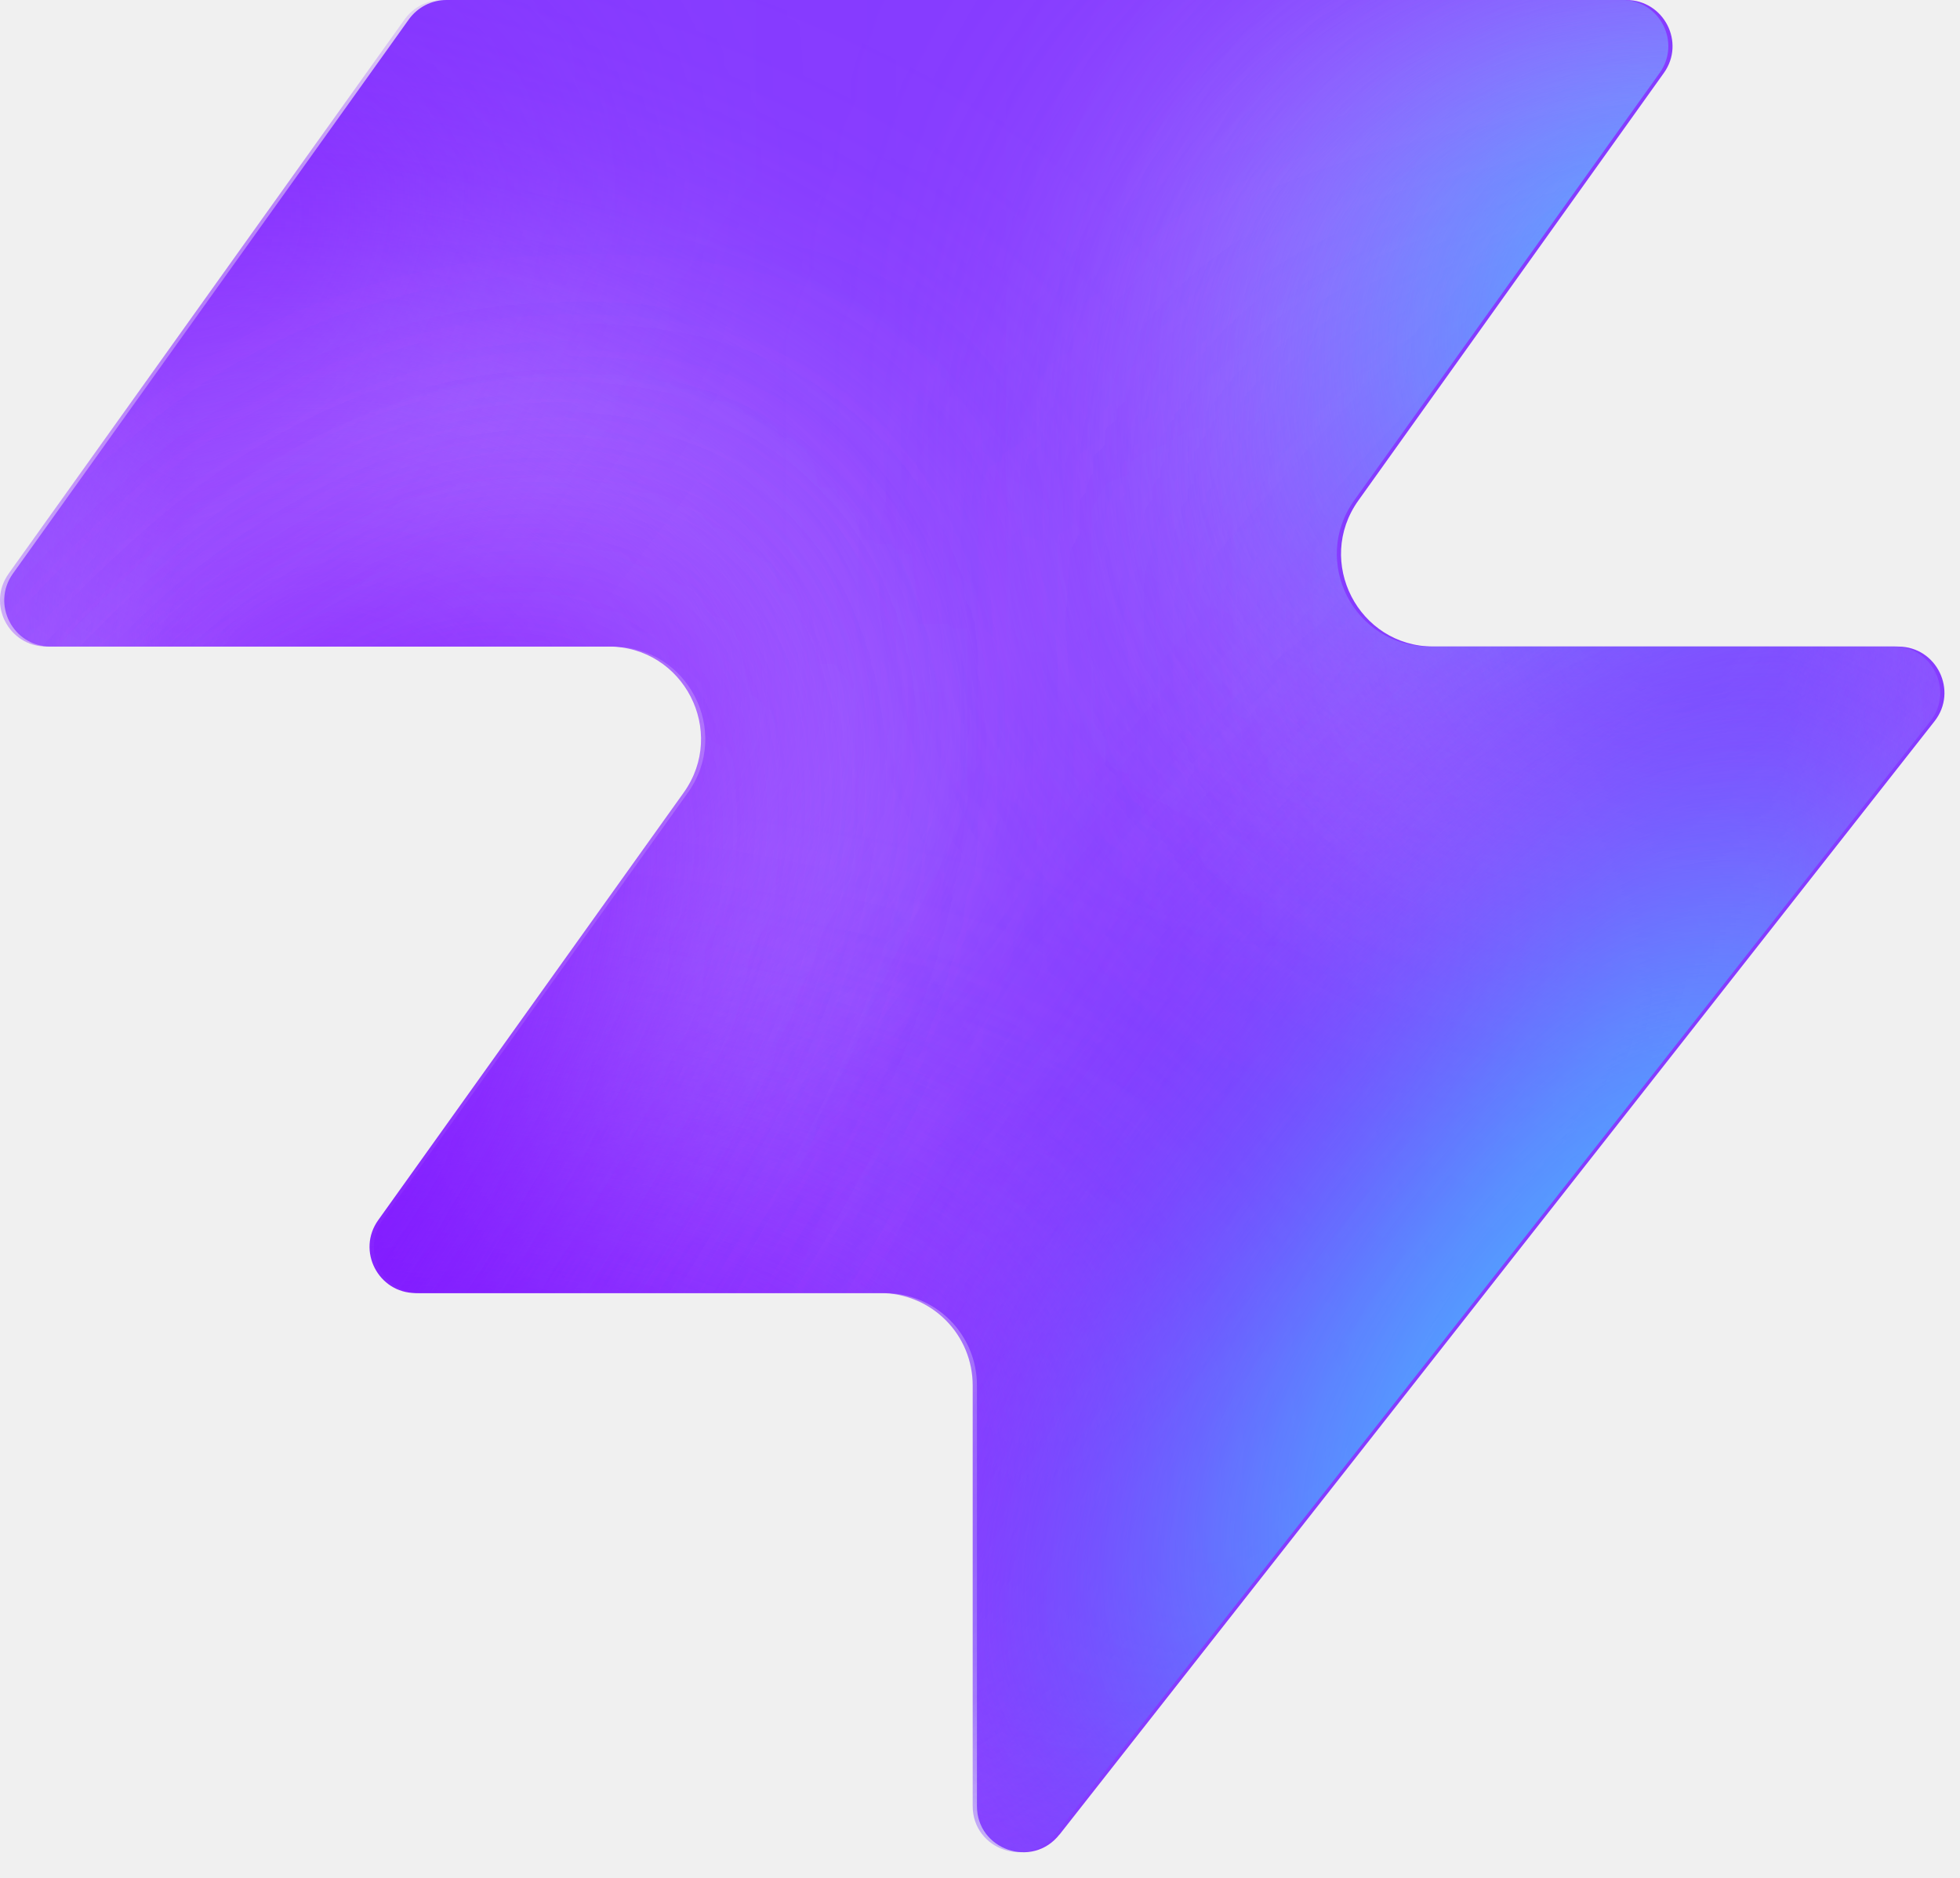
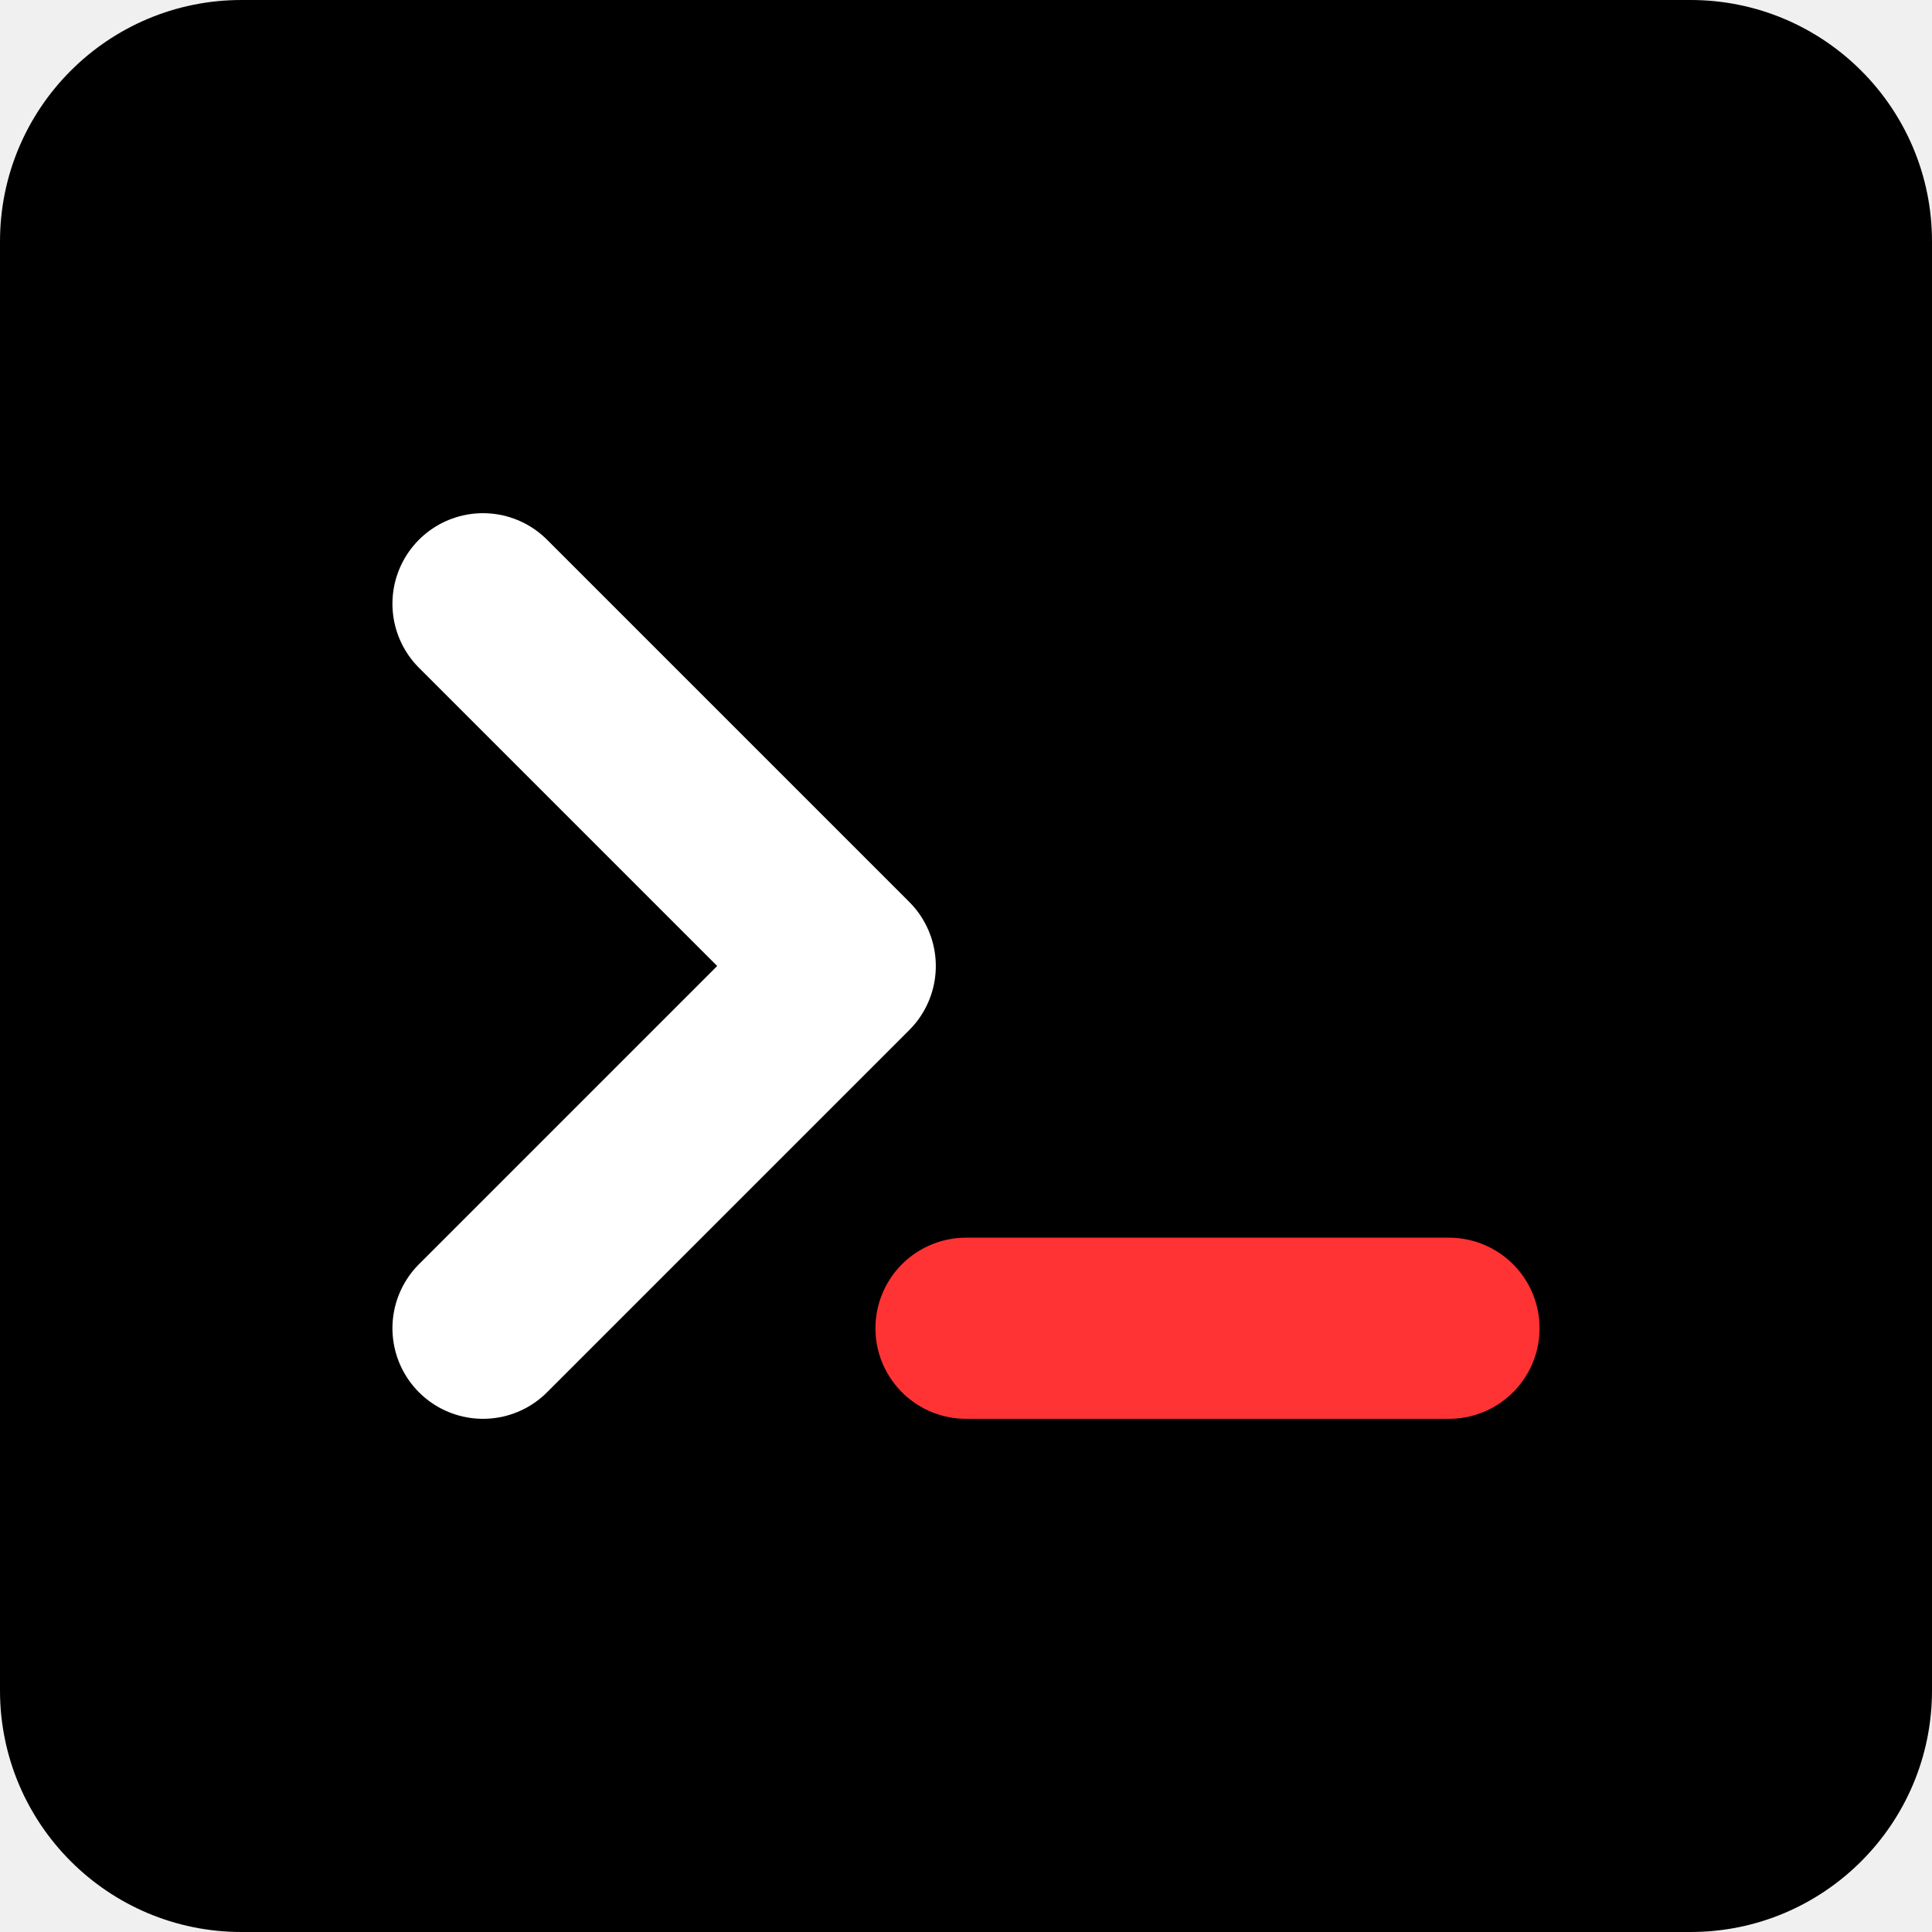
- <svg xmlns="http://www.w3.org/2000/svg" width="48" height="46" fill="none" viewBox="0 0 48 46">
-   <path fill="#863bff" d="M25.946 44.938c-.664.845-2.021.375-2.021-.698V33.937a2.26 2.26 0 0 0-2.262-2.262H10.287c-.92 0-1.456-1.04-.92-1.788l7.48-10.471c1.07-1.497 0-3.578-1.842-3.578H1.237c-.92 0-1.456-1.04-.92-1.788L10.013.474c.214-.297.556-.474.92-.474h28.894c.92 0 1.456 1.04.92 1.788l-7.48 10.471c-1.07 1.498 0 3.579 1.842 3.579h11.377c.943 0 1.473 1.088.89 1.83L25.947 44.94z" style="fill:#863bff;fill:color(display-p3 .525 .23 1);fill-opacity:1" />
-   <mask id="a" width="48" height="46" x="0" y="0" maskUnits="userSpaceOnUse" style="mask-type:alpha">
-     <path fill="#000" d="M25.842 44.938c-.664.844-2.021.375-2.021-.698V33.937a2.26 2.26 0 0 0-2.262-2.262H10.183c-.92 0-1.456-1.04-.92-1.788l7.48-10.471c1.07-1.498 0-3.579-1.842-3.579H1.133c-.92 0-1.456-1.04-.92-1.787L9.91.473c.214-.297.556-.474.92-.474h28.894c.92 0 1.456 1.04.92 1.788l-7.48 10.471c-1.07 1.498 0 3.578 1.842 3.578h11.377c.943 0 1.473 1.088.89 1.832L25.843 44.94z" style="fill:#000;fill-opacity:1" />
-   </mask>
-   <g mask="url(#a)">
-     <g filter="url(#b)">
-       <ellipse cx="5.508" cy="14.704" fill="#ede6ff" rx="5.508" ry="14.704" style="fill:#ede6ff;fill:color(display-p3 .927 .903 1);fill-opacity:1" transform="matrix(.00324 1 1 -.00324 -4.47 31.516)" />
-     </g>
-     <g filter="url(#c)">
-       <ellipse cx="10.399" cy="29.851" fill="#ede6ff" rx="10.399" ry="29.851" style="fill:#ede6ff;fill:color(display-p3 .927 .903 1);fill-opacity:1" transform="matrix(.00324 1 1 -.00324 -39.328 7.883)" />
-     </g>
-     <g filter="url(#d)">
-       <ellipse cx="5.508" cy="30.487" fill="#7e14ff" rx="5.508" ry="30.487" style="fill:#7e14ff;fill:color(display-p3 .492 .077 1);fill-opacity:1" transform="rotate(89.814 -25.913 -14.639)scale(1 -1)" />
-     </g>
-     <g filter="url(#e)">
-       <ellipse cx="5.508" cy="30.599" fill="#7e14ff" rx="5.508" ry="30.599" style="fill:#7e14ff;fill:color(display-p3 .492 .077 1);fill-opacity:1" transform="rotate(89.814 -32.644 -3.334)scale(1 -1)" />
-     </g>
-     <g filter="url(#f)">
-       <ellipse cx="5.508" cy="30.599" fill="#7e14ff" rx="5.508" ry="30.599" style="fill:#7e14ff;fill:color(display-p3 .492 .077 1);fill-opacity:1" transform="matrix(.00324 1 1 -.00324 -34.34 30.47)" />
-     </g>
-     <g filter="url(#g)">
-       <ellipse cx="14.072" cy="22.078" fill="#ede6ff" rx="14.072" ry="22.078" style="fill:#ede6ff;fill:color(display-p3 .927 .903 1);fill-opacity:1" transform="rotate(93.35 24.506 48.493)scale(-1 1)" />
-     </g>
-     <g filter="url(#h)">
-       <ellipse cx="3.47" cy="21.501" fill="#7e14ff" rx="3.47" ry="21.501" style="fill:#7e14ff;fill:color(display-p3 .492 .077 1);fill-opacity:1" transform="rotate(89.009 28.708 47.59)scale(-1 1)" />
-     </g>
-     <g filter="url(#i)">
-       <ellipse cx="3.47" cy="21.501" fill="#7e14ff" rx="3.47" ry="21.501" style="fill:#7e14ff;fill:color(display-p3 .492 .077 1);fill-opacity:1" transform="rotate(89.009 28.708 47.59)scale(-1 1)" />
-     </g>
-     <g filter="url(#j)">
-       <ellipse cx=".387" cy="8.972" fill="#7e14ff" rx="4.407" ry="29.108" style="fill:#7e14ff;fill:color(display-p3 .492 .077 1);fill-opacity:1" transform="rotate(39.51 .387 8.972)" />
-     </g>
-     <g filter="url(#k)">
-       <ellipse cx="47.523" cy="-6.092" fill="#7e14ff" rx="4.407" ry="29.108" style="fill:#7e14ff;fill:color(display-p3 .492 .077 1);fill-opacity:1" transform="rotate(37.892 47.523 -6.092)" />
-     </g>
-     <g filter="url(#l)">
-       <ellipse cx="41.412" cy="6.333" fill="#47bfff" rx="5.971" ry="9.665" style="fill:#47bfff;fill:color(display-p3 .28 .748 1);fill-opacity:1" transform="rotate(37.892 41.412 6.333)" />
-     </g>
-     <g filter="url(#m)">
-       <ellipse cx="-1.879" cy="38.332" fill="#7e14ff" rx="4.407" ry="29.108" style="fill:#7e14ff;fill:color(display-p3 .492 .077 1);fill-opacity:1" transform="rotate(37.892 -1.88 38.332)" />
-     </g>
-     <g filter="url(#n)">
-       <ellipse cx="-1.879" cy="38.332" fill="#7e14ff" rx="4.407" ry="29.108" style="fill:#7e14ff;fill:color(display-p3 .492 .077 1);fill-opacity:1" transform="rotate(37.892 -1.88 38.332)" />
-     </g>
-     <g filter="url(#o)">
-       <ellipse cx="35.651" cy="29.907" fill="#7e14ff" rx="4.407" ry="29.108" style="fill:#7e14ff;fill:color(display-p3 .492 .077 1);fill-opacity:1" transform="rotate(37.892 35.651 29.907)" />
-     </g>
-     <g filter="url(#p)">
-       <ellipse cx="38.418" cy="32.4" fill="#47bfff" rx="5.971" ry="15.297" style="fill:#47bfff;fill:color(display-p3 .28 .748 1);fill-opacity:1" transform="rotate(37.892 38.418 32.4)" />
-     </g>
-   </g>
-   <defs>
-     <filter id="b" width="60.045" height="41.654" x="-19.77" y="16.149" color-interpolation-filters="sRGB" filterUnits="userSpaceOnUse">
-       <feFlood flood-opacity="0" result="BackgroundImageFix" />
-       <feBlend in="SourceGraphic" in2="BackgroundImageFix" result="shape" />
-       <feGaussianBlur result="effect1_foregroundBlur_2002_17158" stdDeviation="7.659" />
-     </filter>
-     <filter id="c" width="90.34" height="51.437" x="-54.613" y="-7.533" color-interpolation-filters="sRGB" filterUnits="userSpaceOnUse">
-       <feFlood flood-opacity="0" result="BackgroundImageFix" />
-       <feBlend in="SourceGraphic" in2="BackgroundImageFix" result="shape" />
-       <feGaussianBlur result="effect1_foregroundBlur_2002_17158" stdDeviation="7.659" />
-     </filter>
-     <filter id="d" width="79.355" height="29.4" x="-49.64" y="2.03" color-interpolation-filters="sRGB" filterUnits="userSpaceOnUse">
-       <feFlood flood-opacity="0" result="BackgroundImageFix" />
-       <feBlend in="SourceGraphic" in2="BackgroundImageFix" result="shape" />
-       <feGaussianBlur result="effect1_foregroundBlur_2002_17158" stdDeviation="4.596" />
-     </filter>
-     <filter id="e" width="79.579" height="29.4" x="-45.045" y="20.029" color-interpolation-filters="sRGB" filterUnits="userSpaceOnUse">
-       <feFlood flood-opacity="0" result="BackgroundImageFix" />
-       <feBlend in="SourceGraphic" in2="BackgroundImageFix" result="shape" />
-       <feGaussianBlur result="effect1_foregroundBlur_2002_17158" stdDeviation="4.596" />
-     </filter>
-     <filter id="f" width="79.579" height="29.4" x="-43.513" y="21.178" color-interpolation-filters="sRGB" filterUnits="userSpaceOnUse">
-       <feFlood flood-opacity="0" result="BackgroundImageFix" />
-       <feBlend in="SourceGraphic" in2="BackgroundImageFix" result="shape" />
-       <feGaussianBlur result="effect1_foregroundBlur_2002_17158" stdDeviation="4.596" />
-     </filter>
-     <filter id="g" width="74.749" height="58.852" x="15.756" y="-17.901" color-interpolation-filters="sRGB" filterUnits="userSpaceOnUse">
-       <feFlood flood-opacity="0" result="BackgroundImageFix" />
-       <feBlend in="SourceGraphic" in2="BackgroundImageFix" result="shape" />
-       <feGaussianBlur result="effect1_foregroundBlur_2002_17158" stdDeviation="7.659" />
-     </filter>
-     <filter id="h" width="61.377" height="25.362" x="23.548" y="2.284" color-interpolation-filters="sRGB" filterUnits="userSpaceOnUse">
-       <feFlood flood-opacity="0" result="BackgroundImageFix" />
-       <feBlend in="SourceGraphic" in2="BackgroundImageFix" result="shape" />
-       <feGaussianBlur result="effect1_foregroundBlur_2002_17158" stdDeviation="4.596" />
-     </filter>
-     <filter id="i" width="61.377" height="25.362" x="23.548" y="2.284" color-interpolation-filters="sRGB" filterUnits="userSpaceOnUse">
-       <feFlood flood-opacity="0" result="BackgroundImageFix" />
-       <feBlend in="SourceGraphic" in2="BackgroundImageFix" result="shape" />
-       <feGaussianBlur result="effect1_foregroundBlur_2002_17158" stdDeviation="4.596" />
-     </filter>
-     <filter id="j" width="56.045" height="63.649" x="-27.636" y="-22.853" color-interpolation-filters="sRGB" filterUnits="userSpaceOnUse">
-       <feFlood flood-opacity="0" result="BackgroundImageFix" />
-       <feBlend in="SourceGraphic" in2="BackgroundImageFix" result="shape" />
-       <feGaussianBlur result="effect1_foregroundBlur_2002_17158" stdDeviation="4.596" />
-     </filter>
-     <filter id="k" width="54.814" height="64.646" x="20.116" y="-38.415" color-interpolation-filters="sRGB" filterUnits="userSpaceOnUse">
-       <feFlood flood-opacity="0" result="BackgroundImageFix" />
-       <feBlend in="SourceGraphic" in2="BackgroundImageFix" result="shape" />
-       <feGaussianBlur result="effect1_foregroundBlur_2002_17158" stdDeviation="4.596" />
-     </filter>
-     <filter id="l" width="33.541" height="35.313" x="24.641" y="-11.323" color-interpolation-filters="sRGB" filterUnits="userSpaceOnUse">
-       <feFlood flood-opacity="0" result="BackgroundImageFix" />
-       <feBlend in="SourceGraphic" in2="BackgroundImageFix" result="shape" />
-       <feGaussianBlur result="effect1_foregroundBlur_2002_17158" stdDeviation="4.596" />
-     </filter>
-     <filter id="m" width="54.814" height="64.646" x="-29.286" y="6.009" color-interpolation-filters="sRGB" filterUnits="userSpaceOnUse">
-       <feFlood flood-opacity="0" result="BackgroundImageFix" />
-       <feBlend in="SourceGraphic" in2="BackgroundImageFix" result="shape" />
-       <feGaussianBlur result="effect1_foregroundBlur_2002_17158" stdDeviation="4.596" />
-     </filter>
-     <filter id="n" width="54.814" height="64.646" x="-29.286" y="6.009" color-interpolation-filters="sRGB" filterUnits="userSpaceOnUse">
-       <feFlood flood-opacity="0" result="BackgroundImageFix" />
-       <feBlend in="SourceGraphic" in2="BackgroundImageFix" result="shape" />
-       <feGaussianBlur result="effect1_foregroundBlur_2002_17158" stdDeviation="4.596" />
-     </filter>
-     <filter id="o" width="54.814" height="64.646" x="8.244" y="-2.416" color-interpolation-filters="sRGB" filterUnits="userSpaceOnUse">
-       <feFlood flood-opacity="0" result="BackgroundImageFix" />
-       <feBlend in="SourceGraphic" in2="BackgroundImageFix" result="shape" />
-       <feGaussianBlur result="effect1_foregroundBlur_2002_17158" stdDeviation="4.596" />
-     </filter>
-     <filter id="p" width="39.409" height="43.623" x="18.713" y="10.588" color-interpolation-filters="sRGB" filterUnits="userSpaceOnUse">
-       <feFlood flood-opacity="0" result="BackgroundImageFix" />
-       <feBlend in="SourceGraphic" in2="BackgroundImageFix" result="shape" />
-       <feGaussianBlur result="effect1_foregroundBlur_2002_17158" stdDeviation="4.596" />
-     </filter>
-   </defs>
+ <svg xmlns="http://www.w3.org/2000/svg" viewBox="0 0 32 32">
+   <rect width="32" height="32" rx="4" fill="#000000" />
+   <path d="M8 10L14 16L8 22" fill="none" stroke="#FFFFFF" stroke-width="3" stroke-linecap="round" stroke-linejoin="round" />
+   <line x1="16" y1="22" x2="24" y2="22" stroke="#FF3333" stroke-width="3" stroke-linecap="round" />
</svg>
